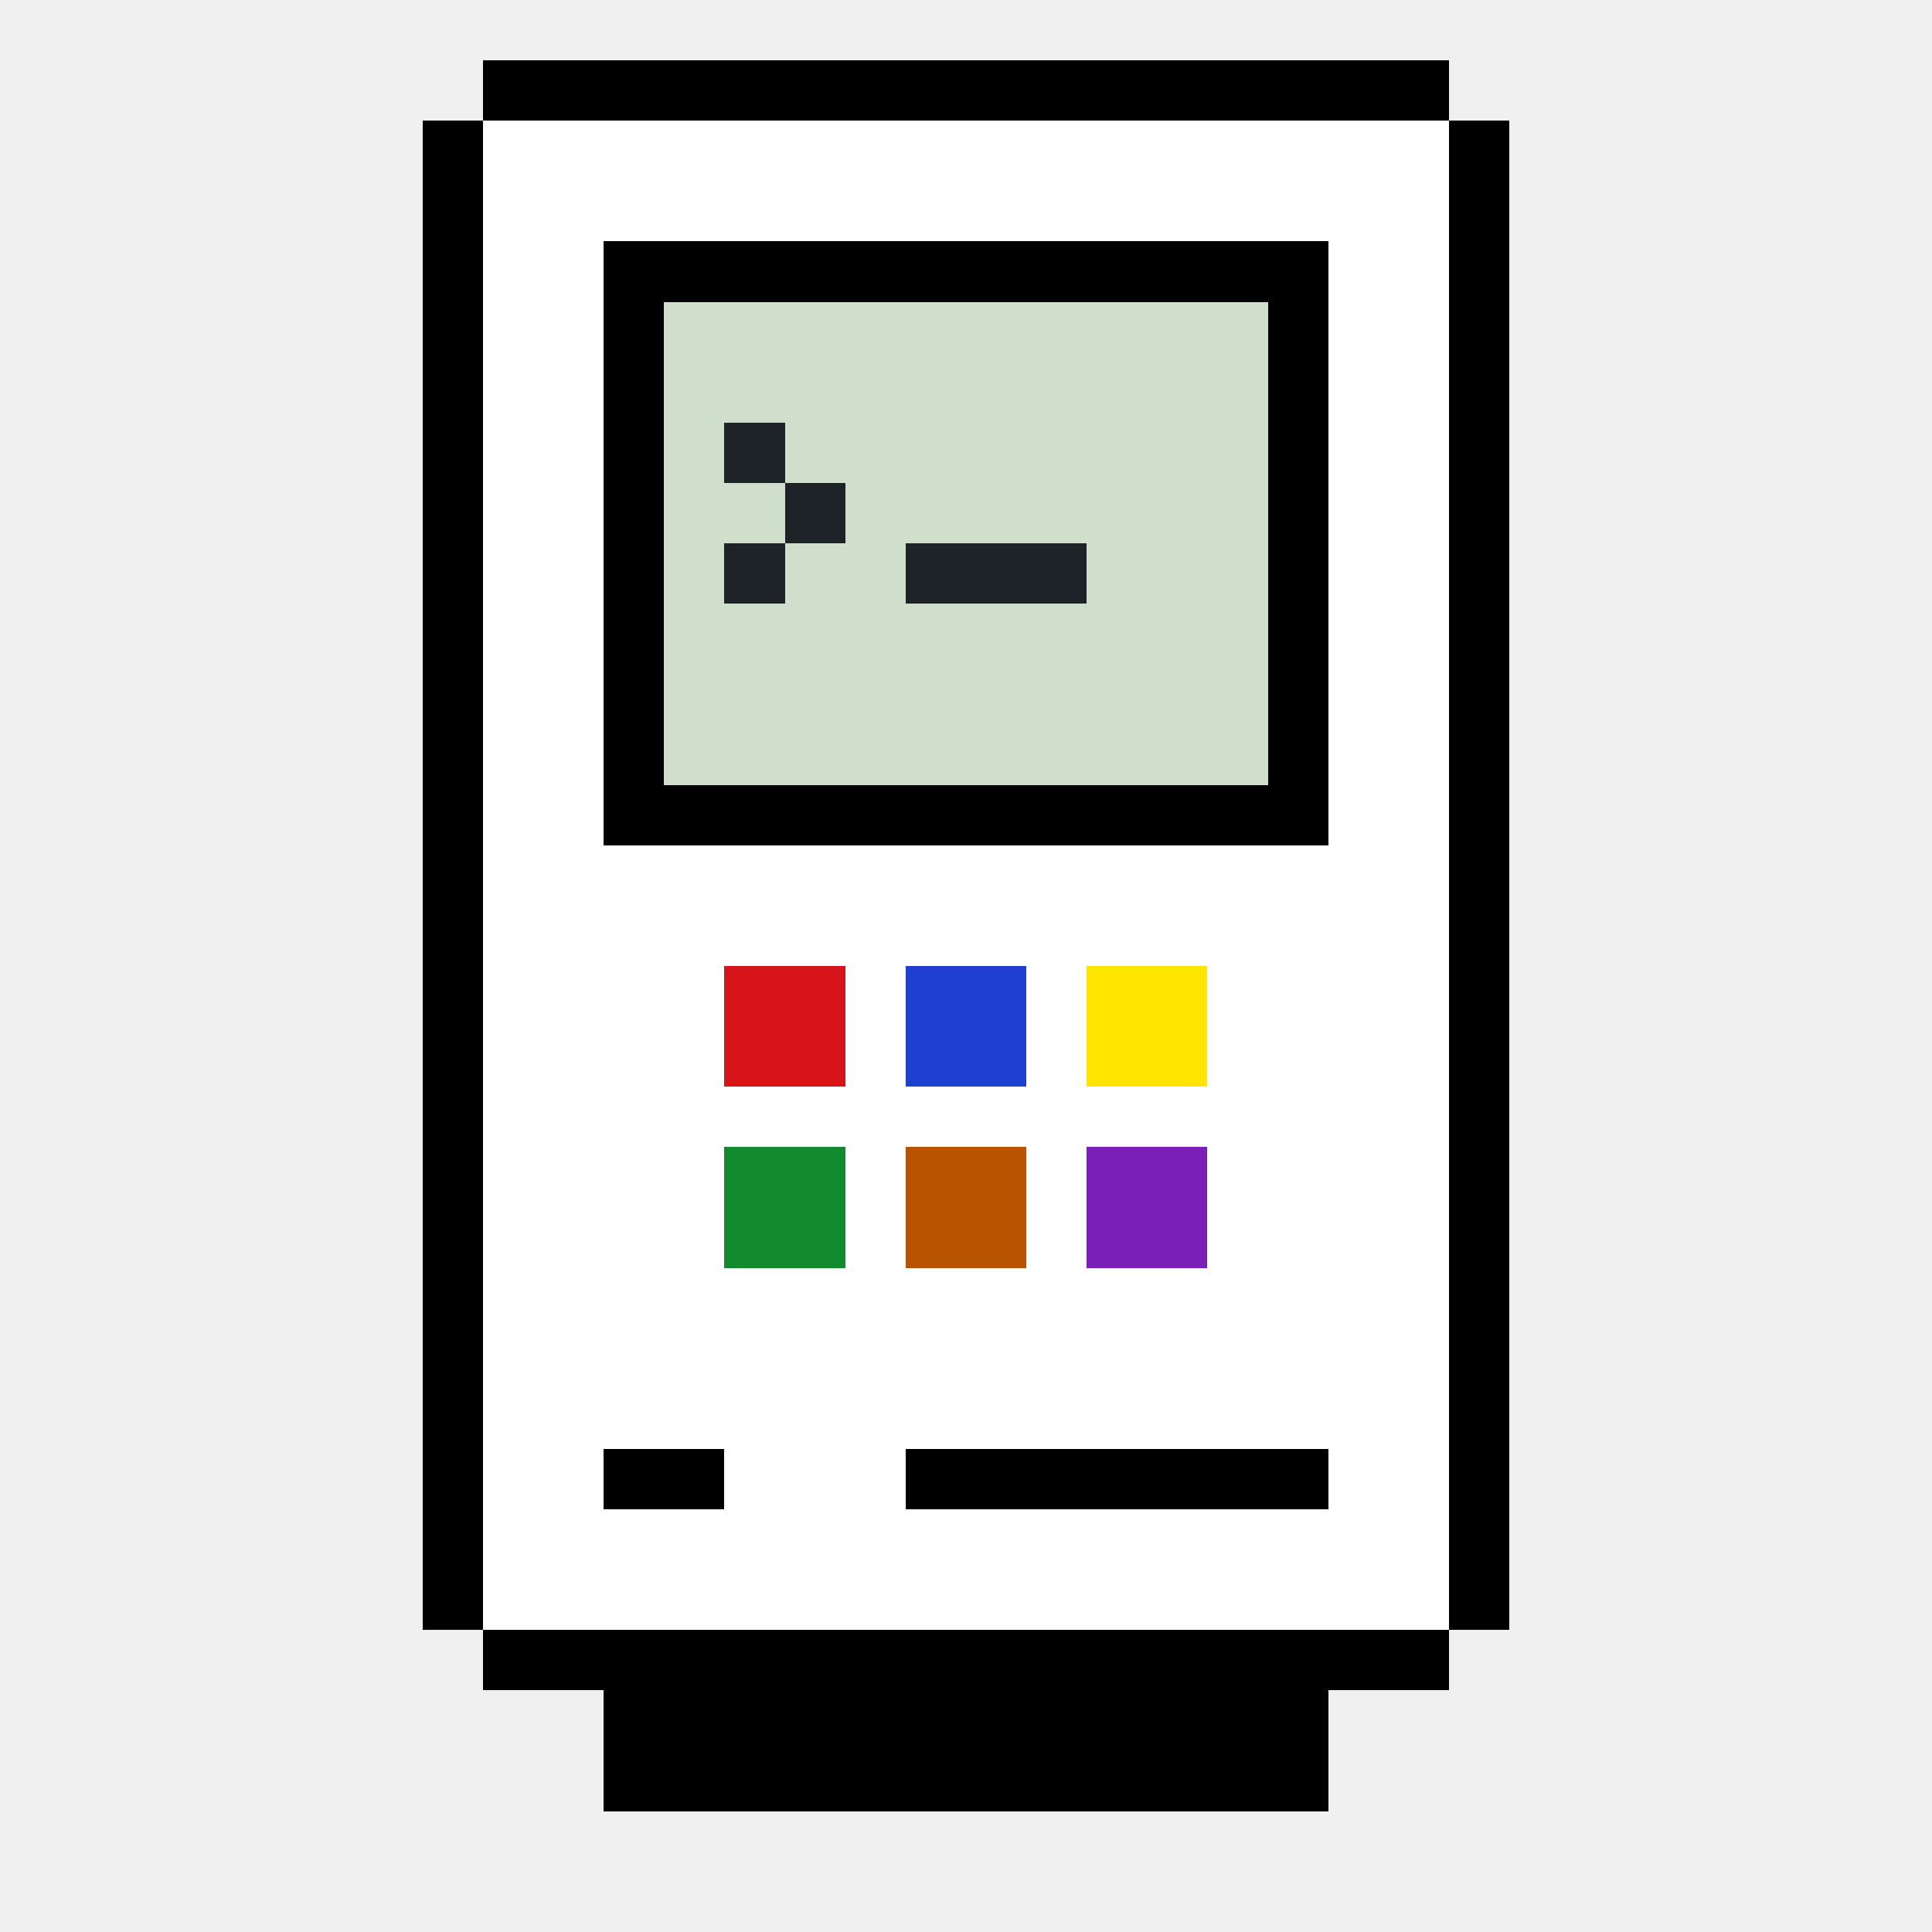
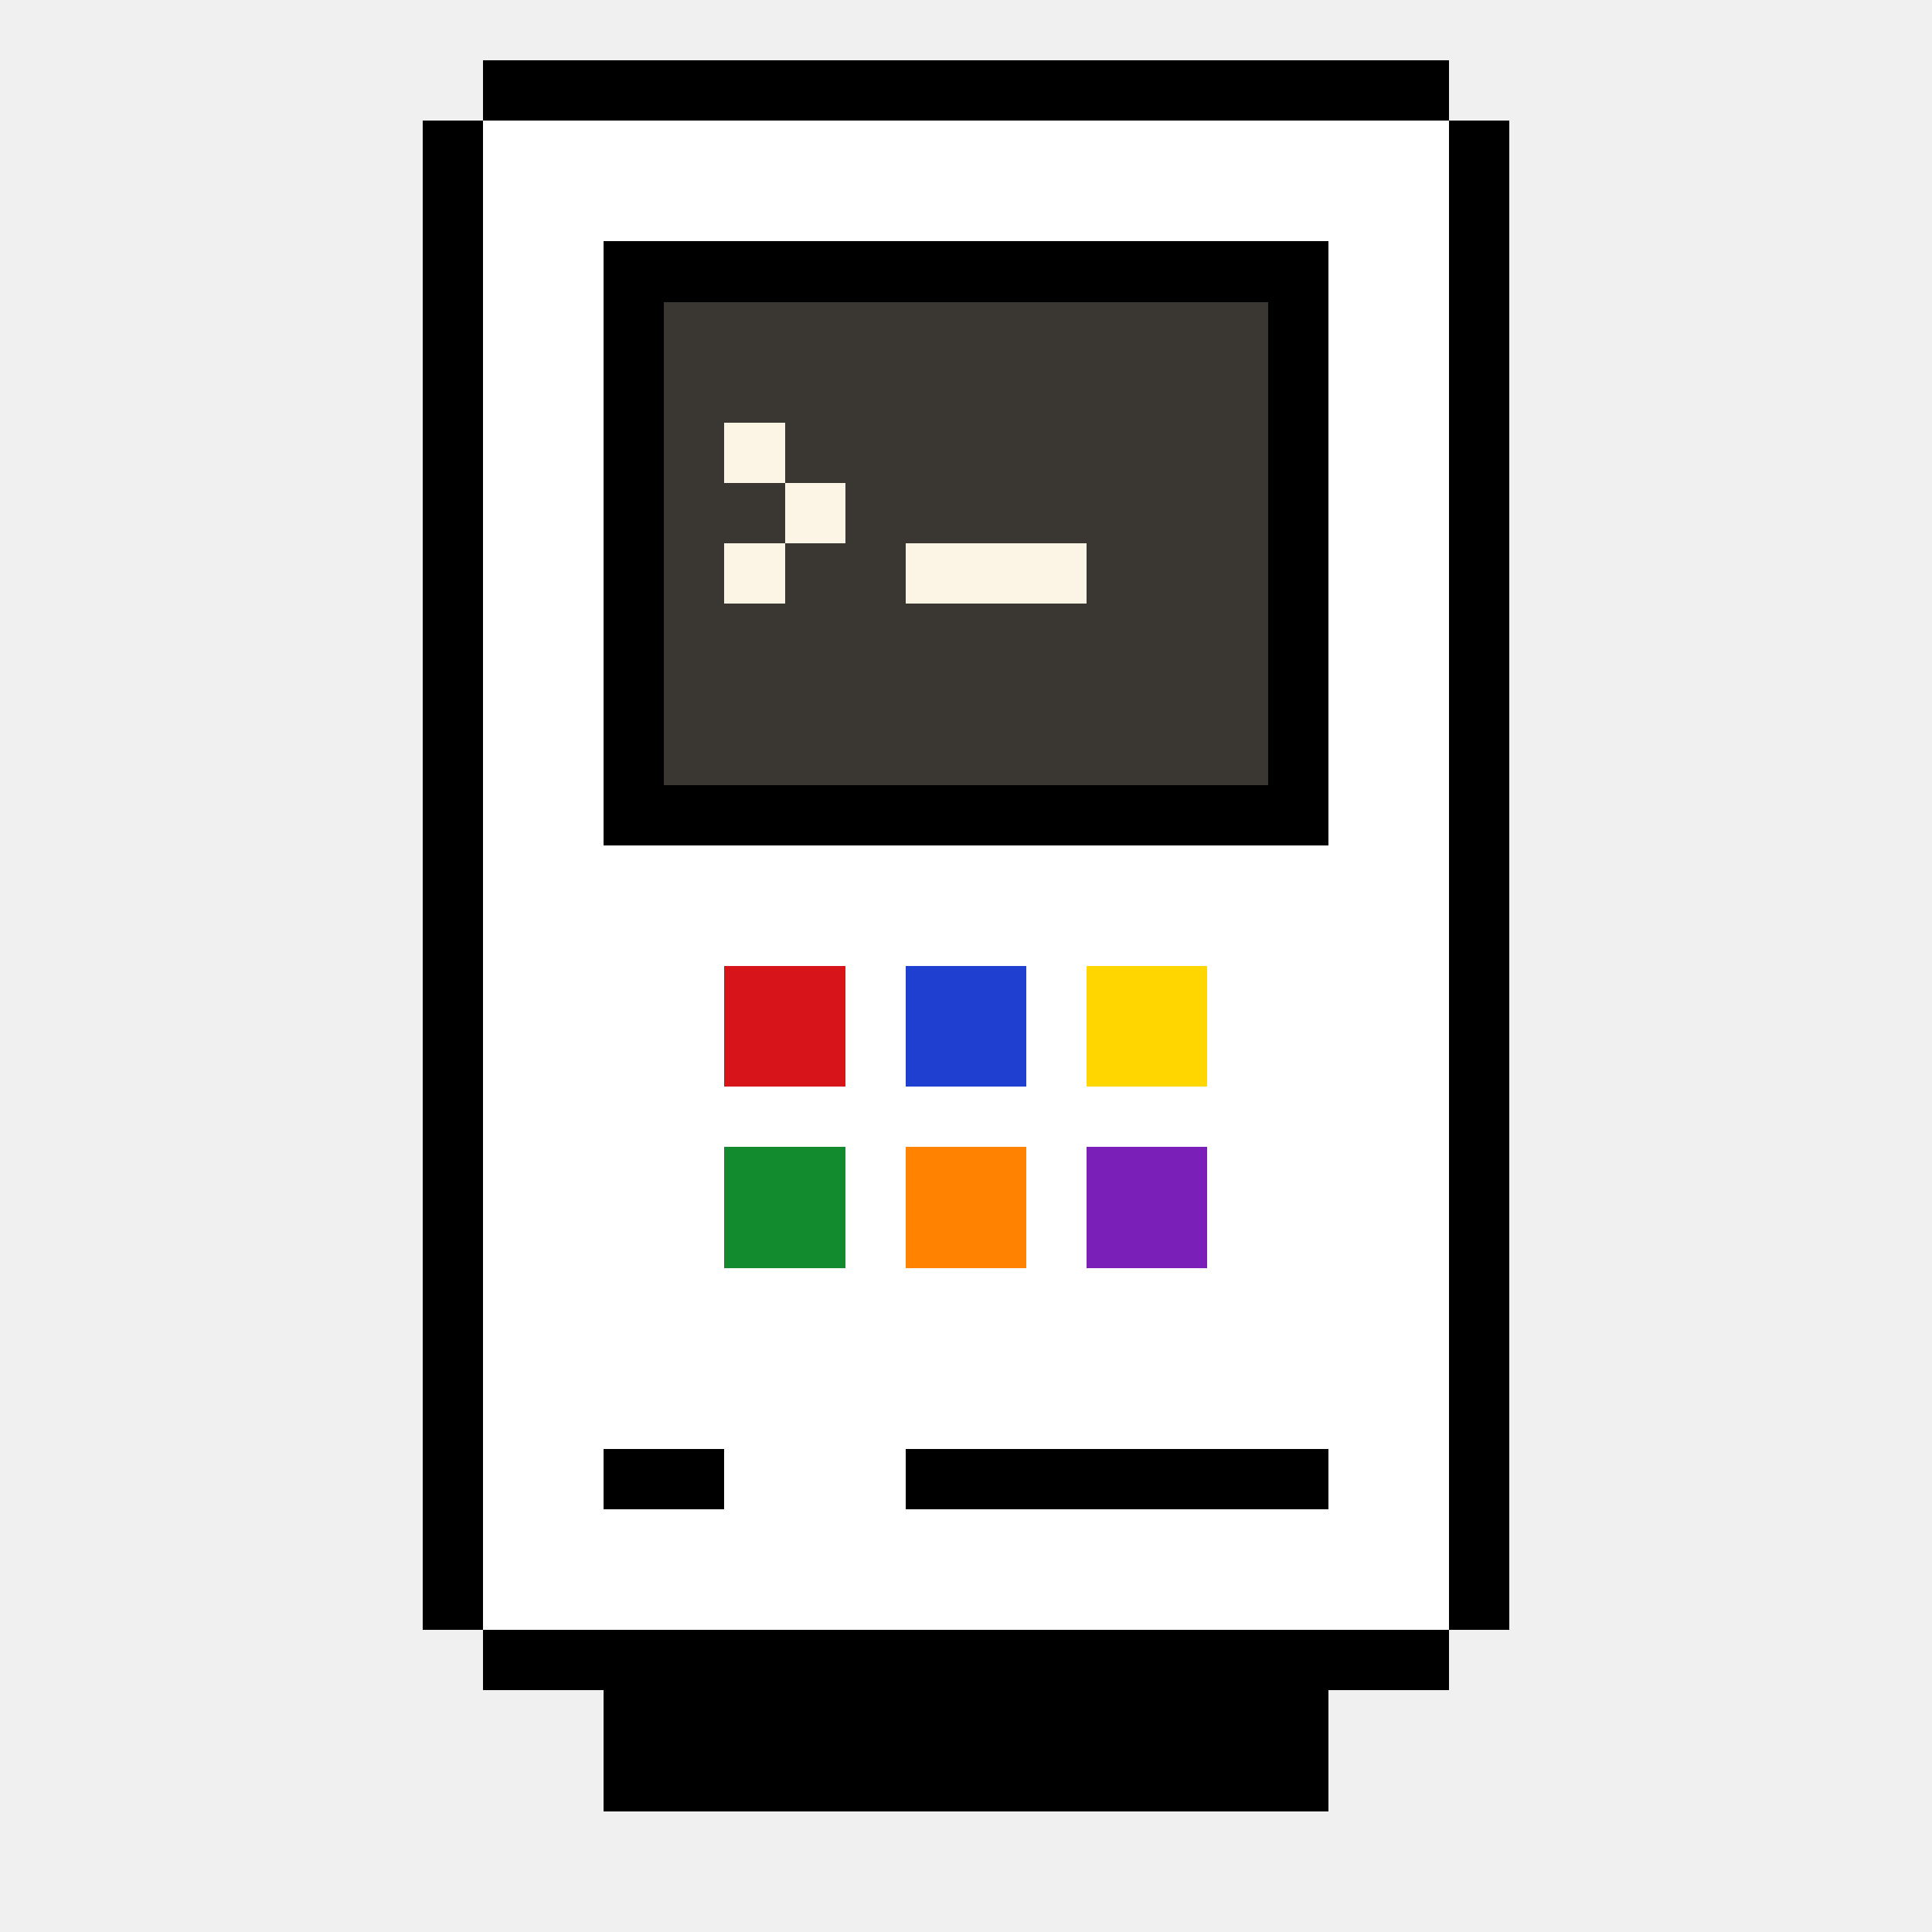
<svg xmlns="http://www.w3.org/2000/svg" viewBox="0 0 32 32" width="256" height="256" shape-rendering="crispEdges">
  <path fill="#000000" d="M8 1h16v1h-16zM7 2h1v1h-1zM24 2h1v1h-1zM7 3h1v1h-1zM24 3h1v1h-1zM7 4h1v1h-1zM10 4h12v1h-12zM24 4h1v1h-1zM7 5h1v1h-1zM10 5h1v1h-1zM21 5h1v1h-1zM24 5h1v1h-1zM7 6h1v1h-1zM10 6h1v1h-1zM21 6h1v1h-1zM24 6h1v1h-1zM7 7h1v1h-1zM10 7h1v1h-1zM21 7h1v1h-1zM24 7h1v1h-1zM7 8h1v1h-1zM10 8h1v1h-1zM21 8h1v1h-1zM24 8h1v1h-1zM7 9h1v1h-1zM10 9h1v1h-1zM21 9h1v1h-1zM24 9h1v1h-1zM7 10h1v1h-1zM10 10h1v1h-1zM21 10h1v1h-1zM24 10h1v1h-1zM7 11h1v1h-1zM10 11h1v1h-1zM21 11h1v1h-1zM24 11h1v1h-1zM7 12h1v1h-1zM10 12h1v1h-1zM21 12h1v1h-1zM24 12h1v1h-1zM7 13h1v1h-1zM10 13h12v1h-12zM24 13h1v1h-1zM7 14h1v1h-1zM24 14h1v1h-1zM7 15h1v1h-1zM24 15h1v1h-1zM7 16h1v1h-1zM24 16h1v1h-1zM7 17h1v1h-1zM24 17h1v1h-1zM7 18h1v1h-1zM24 18h1v1h-1zM7 19h1v1h-1zM24 19h1v1h-1zM7 20h1v1h-1zM24 20h1v1h-1zM7 21h1v1h-1zM24 21h1v1h-1zM7 22h1v1h-1zM24 22h1v1h-1zM7 23h1v1h-1zM24 23h1v1h-1zM7 24h1v1h-1zM10 24h2v1h-2zM15 24h7v1h-7zM24 24h1v1h-1zM7 25h1v1h-1zM24 25h1v1h-1zM7 26h1v1h-1zM24 26h1v1h-1zM8 27h16v1h-16zM10 28h12v1h-12zM10 29h12v1h-12z" />
  <path fill="#ffffff" d="M8 2h16v1h-16zM8 3h16v1h-16zM8 4h2v1h-2zM22 4h2v1h-2zM8 5h2v1h-2zM22 5h2v1h-2zM8 6h2v1h-2zM22 6h2v1h-2zM8 7h2v1h-2zM22 7h2v1h-2zM8 8h2v1h-2zM22 8h2v1h-2zM8 9h2v1h-2zM22 9h2v1h-2zM8 10h2v1h-2zM22 10h2v1h-2zM8 11h2v1h-2zM22 11h2v1h-2zM8 12h2v1h-2zM22 12h2v1h-2zM8 13h2v1h-2zM22 13h2v1h-2zM8 14h16v1h-16zM8 15h16v1h-16zM8 16h4v1h-4zM14 16h1v1h-1zM17 16h1v1h-1zM20 16h4v1h-4zM8 17h4v1h-4zM14 17h1v1h-1zM17 17h1v1h-1zM20 17h4v1h-4zM8 18h16v1h-16zM8 19h4v1h-4zM14 19h1v1h-1zM17 19h1v1h-1zM20 19h4v1h-4zM8 20h4v1h-4zM14 20h1v1h-1zM17 20h1v1h-1zM20 20h4v1h-4zM8 21h16v1h-16zM8 22h16v1h-16zM8 23h16v1h-16zM8 24h2v1h-2zM12 24h3v1h-3zM22 24h2v1h-2zM8 25h16v1h-16zM8 26h16v1h-16z" />
-   <path fill="#CFDFCC" d="M11 5h10v1h-10zM11 6h10v1h-10zM11 7h1v1h-1zM13 7h8v1h-8zM11 8h2v1h-2zM14 8h7v1h-7zM11 9h1v1h-1zM13 9h2v1h-2zM18 9h3v1h-3zM11 10h10v1h-10zM11 11h10v1h-10zM11 12h10v1h-10z" />
-   <path fill="#1E2328" d="M12 7h1v1h-1zM13 8h1v1h-1zM12 9h1v1h-1zM15 9h3v1h-3z" />
+   <path fill="#3A3733" d="M11 5h10v1h-10zM11 6h10v1h-10zM11 7h1v1h-1zM13 7h8v1h-8zM11 8h2v1h-2zM14 8h7v1h-7zM11 9h1v1h-1zM13 9h2v1h-2zM18 9h3v1h-3zM11 10h10v1h-10zM11 11h10v1h-10zM11 12h10v1h-10z" />
+   <path fill="#FCF5E5" d="M12 7h1v1h-1zM13 8h1v1h-1zM12 9h1v1h-1zM15 9h3v1h-3z" />
  <path fill="#D7141A" d="M12 16h2v1h-2zM12 17h2v1h-2z" />
  <path fill="#1F3FD1" d="M15 16h2v1h-2zM15 17h2v1h-2z" />
-   <path fill="#FFE500" d="M18 16h2v1h-2zM18 17h2v1h-2z" />
+   <path fill="#FFD600" d="M18 16h2v1h-2zM18 17h2v1h-2z" />
  <path fill="#128A2E" d="M12 19h2v1h-2zM12 20h2v1h-2z" />
-   <path fill="#B85400" d="M15 19h2v1h-2zM15 20h2v1h-2z" />
+   <path fill="#FF8200" d="M15 19h2v1h-2zM15 20h2v1h-2z" />
  <path fill="#7A1FB8" d="M18 19h2v1h-2zM18 20h2v1h-2z" />
</svg>
